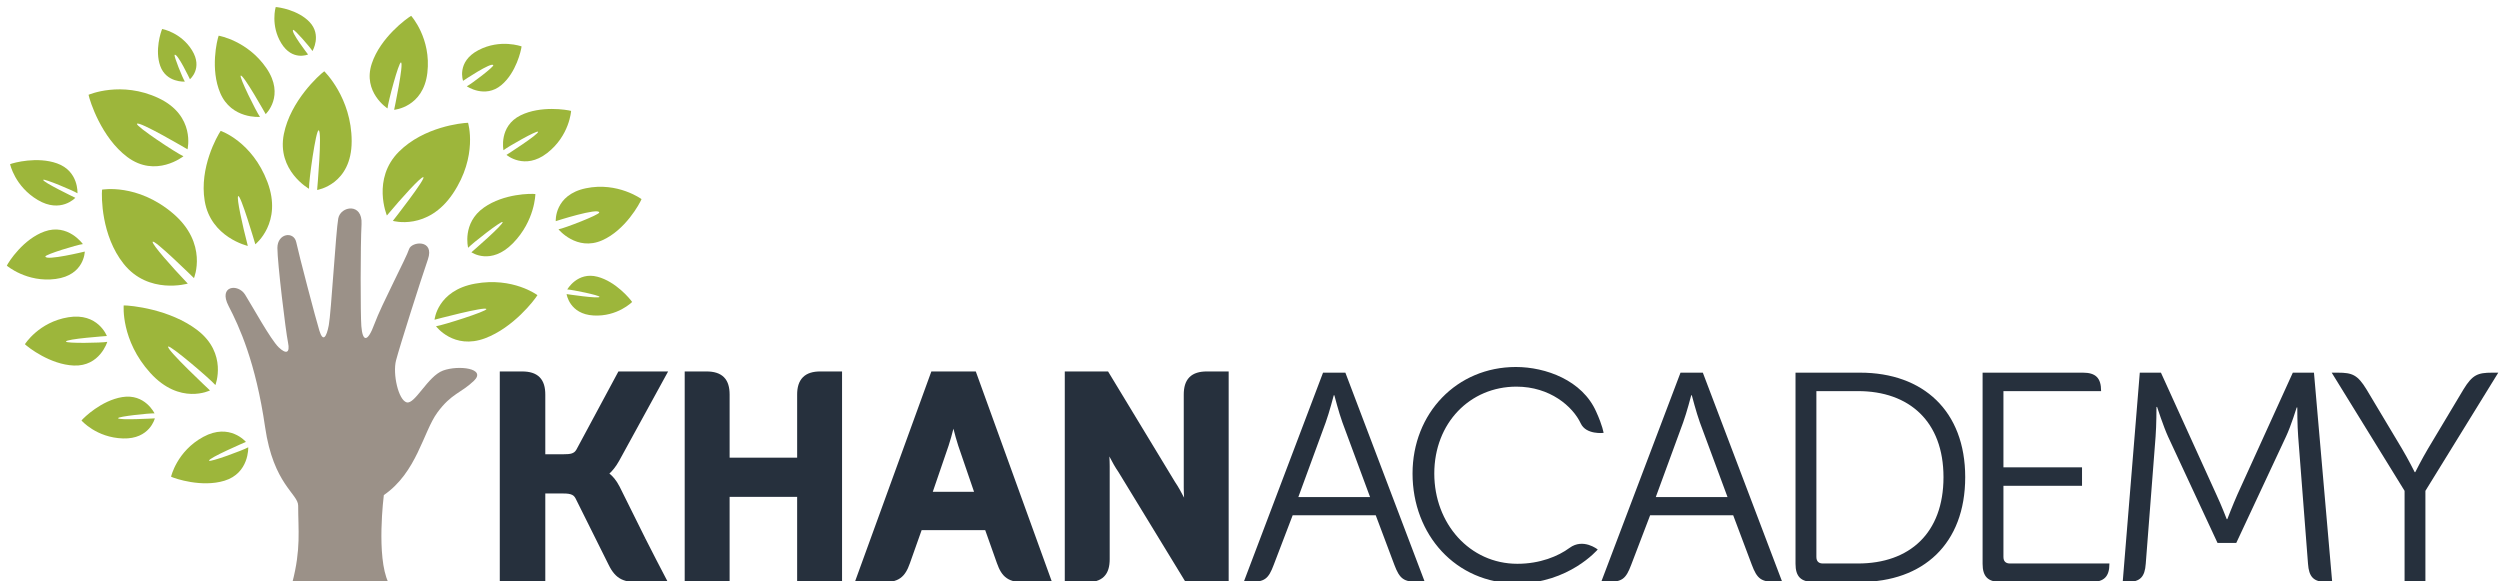
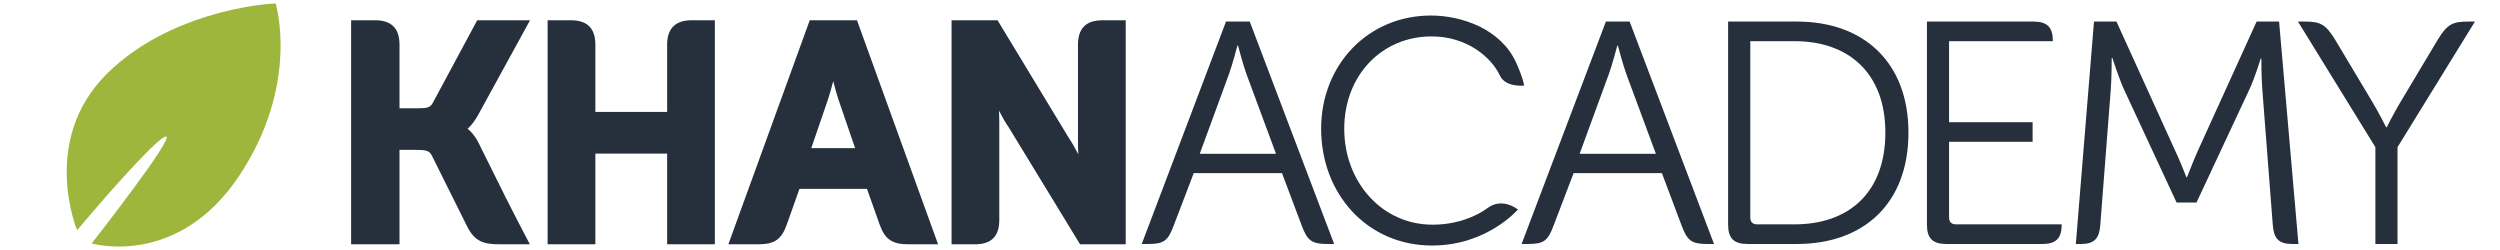
- <svg xmlns="http://www.w3.org/2000/svg" version="1.1" id="Layer_1" x="0px" y="0px" width="405px" height="94px" viewBox="0 0 405 94" enable-background="new 0 0 405 94" xml:space="preserve">
-   <path fill="#9B9188" d="M42.952,69.229c1.34,9.227,5.351,10.764,5.351,12.688c0,3.969,0.473,7.002-0.947,12.456h15.563  c-2.004-4.166-0.738-14.169-0.738-14.169c5.352-3.678,6.378-10.238,8.668-13.367c2.294-3.127,3.822-3.127,5.925-5.146  c2.1-2.025-2.523-2.578-5.007-1.658c-2.481,0.92-4.548,5.518-5.886,5.149s-2.293-4.599-1.72-6.806  c0.572-2.207,4.009-13.033,5.156-16.343c1.145-3.311-2.675-2.943-3.057-1.656c-0.383,1.287-4.448,8.96-5.594,12.085  c-1.146,3.127-1.936,2.879-2.131,0.357c-0.143-1.845-0.153-13.021,0.035-16.515c0.191-3.497-3.388-2.945-3.771-0.922  c-0.382,2.024-1.153,15.268-1.533,17.292c-0.384,2.023-0.946,2.76-1.519,0.92c-0.574-1.84-3.369-12.51-3.753-14.35  c-0.383-1.838-3.056-1.47-3.056,0.922c0,2.39,1.334,13.445,1.716,15.283c0.383,1.84-0.359,1.92-1.505,0.818  c-1.3-1.249-4.281-6.674-5.442-8.534c-1.146-1.839-4.395-1.472-2.675,1.841C38.751,52.884,41.425,58.676,42.952,69.229z" />
+ <svg xmlns="http://www.w3.org/2000/svg" version="1.1" id="Layer_1" x="0px" y="0px" width="360px" height="36px" viewBox="0 0 360 36" enable-background="new 0 0 360 36" xml:space="preserve">
  <g>
-     <path fill="#9DB63B" d="M50.056,30.58c0,0-5.251-2.956-4.072-8.864c1.072-5.369,5.719-9.579,6.548-10.167   c0,0,4.438,4.276,4.438,11.325c0,7.047-5.596,7.901-5.596,7.901s0.857-9.607,0.244-9.662C51.167,21.07,50.017,29.242,50.056,30.58z   " />
-     <path fill="#9DB63B" d="M40.215,72.462c0,0,0.178,4.189-3.857,5.417c-3.67,1.117-7.979-0.337-8.647-0.652   c0,0,0.932-4.128,5.218-6.451c4.285-2.33,6.908,0.814,6.908,0.814s-6.163,2.646-5.965,3.041   C34.018,74.918,39.414,72.926,40.215,72.462z" />
-     <path fill="#9DB63B" d="M75.836,40.142c0,0-1.02-4.012,2.562-6.521c3.25-2.282,7.633-2.272,8.332-2.186   c0,0-0.048,4.316-3.638,7.974c-3.594,3.658-6.722,1.458-6.722,1.458s5.312-4.581,5.046-4.9   C81.22,35.733,76.499,39.43,75.836,40.142z" />
-     <path fill="#9DB63B" d="M70.635,52.852c0,0,2.858,3.855,7.939,1.952c4.612-1.728,8.026-6.212,8.492-6.989   c0,0-3.963-2.977-10.1-1.865c-6.135,1.109-6.572,5.846-6.572,5.846s8.316-2.218,8.397-1.722   C78.854,50.439,71.805,52.674,70.635,52.852z" />
-     <path fill="#9DB63B" d="M34.894,62.379c0,0,2.008-5.112-2.917-8.893c-4.478-3.434-10.9-4.023-11.937-4.008   c0,0-0.485,5.656,4.312,10.938c4.796,5.282,9.666,2.833,9.666,2.833s-7.199-6.729-6.768-7.106   C27.568,55.864,34.012,61.354,34.894,62.379z" />
-     <path fill="#9DB63B" d="M40.146,39.839c0,0-6.015-1.371-6.987-7.303c-0.888-5.389,2.022-10.493,2.591-11.333   c0,0,5.103,1.711,7.579,8.292c2.478,6.581-1.967,10.078-1.967,10.078s-2.443-8.336-2.791-7.786   C38.334,32.17,39.219,36.26,40.146,39.839z" />
-     <path fill="#9DB63B" d="M30.42,45.942c0,0-6.367,1.856-10.391-3.207c-3.656-4.602-3.59-10.924-3.496-12.011   c0,0,5.694-1.058,11.465,3.828c5.771,4.89,3.425,10.502,3.425,10.502s-6.663-6.558-6.697-5.857   C24.704,39.681,27.677,43.062,30.42,45.942z" />
-     <path fill="#9DB63B" d="M62.677,34.911c0,0-2.479-5.933,1.962-10.353c4.038-4.015,10.129-4.637,11.186-4.666   c0,0,1.636,5.37-2.446,11.454c-4.081,6.087-9.736,4.436-9.736,4.436s5.588-7.127,4.913-7.083   C68.085,28.728,65.151,31.957,62.677,34.911z" />
-     <path fill="#9DB63B" d="M13.425,39.542c0,0-2.399-3.402-6.202-2.045c-3.455,1.232-5.809,4.9-6.119,5.539   c0,0,3.249,2.777,7.919,2.155c4.667-0.621,4.71-4.438,4.71-4.438s-6.35,1.55-6.38,0.795C7.336,41.226,12.533,39.633,13.425,39.542z   " />
-     <path fill="#9DB63B" d="M75.623,13.978c0,0,2.938,2.026,5.595-0.191c2.412-2.015,3.217-5.664,3.276-6.268   c0,0-3.434-1.268-7.006,0.615c-3.57,1.881-2.471,4.961-2.471,4.961s4.649-3.126,4.896-2.528   C80.021,10.824,76.313,13.644,75.623,13.978z" />
-     <path fill="#9DB63B" d="M50.618,8.267c0,0,1.544-2.594-0.479-4.712c-1.836-1.921-4.957-2.395-5.476-2.413   c0,0-0.875,2.972,0.914,5.879c1.791,2.909,4.33,1.805,4.33,1.805s-2.902-3.744-2.409-3.987C47.707,4.734,50.293,7.705,50.618,8.267   z" />
-     <path fill="#9DB63B" d="M29.947,13.22c0,0-3.016,0.213-3.992-2.548c-0.891-2.508,0.099-5.511,0.316-5.978   c0,0,3.054,0.555,4.842,3.461c1.789,2.91-0.343,4.682-0.343,4.682s-2.033-4.277-2.475-3.95C28.11,9.027,29.594,12.677,29.947,13.22   z" />
-     <path fill="#9DB63B" d="M90.473,37.149c0,0,2.95,3.604,7.081,1.782c3.752-1.655,6.077-5.939,6.374-6.675   c0,0-3.851-2.828-9.006-1.759c-5.158,1.069-4.891,5.329-4.891,5.329s6.951-2.242,7.049-1.404   C97.122,34.783,91.456,36.979,90.473,37.149z" />
-     <path fill="#9DB63B" d="M62.775,17.565c0,0-4.08-2.627-2.547-7.262c1.388-4.21,5.64-7.314,6.382-7.737c0,0,3.28,3.633,2.621,9.238   c-0.658,5.602-5.382,5.984-5.382,5.984s1.611-7.591,1.106-7.669C64.588,10.063,62.87,16.498,62.775,17.565z" />
-     <path fill="#9DB63B" d="M81.563,24.338c0,0-0.807-3.891,2.778-5.657c3.257-1.603,7.507-0.904,8.178-0.713   c0,0-0.237,4.002-3.887,6.832c-3.648,2.829-6.581,0.291-6.581,0.291s5.357-3.416,5.111-3.754   C86.984,21.089,82.24,23.78,81.563,24.338z" />
-     <path fill="#9DB63B" d="M25.035,66.969c0,0-1.541-3.248-5.237-2.641c-3.359,0.551-6.193,3.297-6.597,3.791   c0,0,2.395,2.779,6.729,2.909c4.334,0.134,5.154-3.255,5.154-3.255s-5.955,0.345-5.955-0.033   C19.129,67.469,24.214,66.921,25.035,66.969z" />
-     <path fill="#9DB63B" d="M12.549,31.313c0,0,0.225-3.587-3.304-4.844c-3.206-1.144-7.017-0.112-7.61,0.125   c0,0,0.754,3.589,4.481,5.802c3.73,2.214,6.087-0.353,6.087-0.353s-5.377-2.583-5.198-2.912   C7.139,28.892,11.852,30.873,12.549,31.313z" />
-     <path fill="#9DB63B" d="M29.719,25.311c0,0-4.484,3.585-9.104,0.119c-4.2-3.146-6.074-9.082-6.27-10.075   c0,0,5.313-2.307,11.348,0.543c6.032,2.852,4.684,8.292,4.684,8.292s-7.911-4.669-8.187-4.131   C21.99,20.452,28.558,24.805,29.719,25.311z" />
-     <path fill="#9DB63B" d="M17.382,55.378c0,0-1.21,4.007-5.416,3.838c-3.823-0.152-7.402-2.94-7.931-3.452   c0,0,2.235-3.588,7.035-4.369c4.805-0.787,6.243,3.038,6.243,3.038s-6.681,0.471-6.622,0.903   C10.732,55.656,16.476,55.554,17.382,55.378z" />
-     <path fill="#9DB63B" d="M91.897,46.894c0,0,1.646-2.923,4.905-2.059c2.964,0.785,5.276,3.59,5.602,4.084   c0,0-2.372,2.414-6.265,2.189c-3.892-0.225-4.352-3.465-4.352-3.465s5.305,0.797,5.337,0.448   C97.148,47.835,92.638,46.912,91.897,46.894z" />
-     <path fill="#9DB63B" d="M42.118,18.935c0,0-4.615,0.405-6.436-3.858c-1.648-3.87-0.527-8.561-0.259-9.295   c0,0,4.673,0.788,7.737,5.258c3.057,4.47-0.122,7.445-0.122,7.445s-3.627-6.471-4.042-6.239   C38.695,12.417,41.509,18.1,42.118,18.935z" />
+     <path fill="#26303D" d="M123.405,2.918h-6.8l-0.136,0.37l-11.586,31.889h4.27c1.136,0,2.003-0.14,2.705-0.635   c0.699-0.499,1.104-1.259,1.466-2.28l1.796-5.063h9.725l1.797,5.062c0.365,1.025,0.782,1.79,1.494,2.284   c0.709,0.493,1.584,0.633,2.72,0.633h4.226L123.405,2.918z M119.982,11.68c0.22,0.863,0.484,1.837,0.735,2.594l2.42,7.06h-6.313   l2.421-7.058C119.498,13.517,119.762,12.544,119.982,11.68z" />
+     <path fill="#26303D" d="M72.851,28.497l-0.508,0.243l0.502-0.254l-3.943-7.936c-0.529-1.042-1.11-1.653-1.566-2.002   c0.422-0.387,0.977-1.016,1.512-1.99l7.475-13.64h-7.605l-6.431,11.961c-0.203,0.339-0.395,0.474-0.697,0.582   c-0.306,0.104-0.747,0.131-1.304,0.129h-2.758V6.463c0.001-1.1-0.232-2.017-0.863-2.659c-0.637-0.64-1.559-0.887-2.684-0.887   h-3.419v6.395v5.005v20.861h6.966V21.585h2.406c0.607,0,1.114,0.02,1.461,0.125c0.352,0.114,0.551,0.249,0.756,0.625l5.083,10.206   c0.524,1.062,1.116,1.775,1.933,2.176c0.813,0.396,1.732,0.46,2.916,0.462h4.218l-0.433-0.826   C75.862,34.346,73.276,29.39,72.851,28.497z" />
+     <path fill="#26303D" d="M102.374,2.919h-2.76c-1.104-0.001-2.023,0.246-2.663,0.883c-0.636,0.638-0.888,1.558-0.884,2.662v9.651   H85.733V6.464c0-1.101-0.231-2.018-0.863-2.66c-0.64-0.64-1.559-0.887-2.686-0.886h-3.326v6.396v5.946v19.917h6.875V22.114h10.334   v13.064h6.873V15.636V9.315V2.919H102.374z" />
+     <path fill="#26303D" d="M161.54,2.918h-2.761c-1.127,0-2.05,0.247-2.683,0.887c-0.633,0.642-0.867,1.559-0.867,2.66v14.25   c0,0.479,0.022,1.005,0.054,1.522c-0.427-0.826-0.911-1.703-1.389-2.405L143.646,2.918h-6.621v22.696v3.168v6.396h3.328   c0.002,0,0.008,0,0.01,0c1.115,0,2.033-0.234,2.668-0.867c0.638-0.641,0.867-1.559,0.867-2.683V17.427   c0-0.471-0.02-0.989-0.049-1.5c0.423,0.828,0.912,1.703,1.394,2.39l10.286,16.862h6.576V14.317V9.315V2.918H161.54z" />
+     <path fill="#26303D" d="M176.546,3.104h3.416l12.155,32.029h-0.946c-2.278,0-2.897-0.455-3.72-2.643l-2.842-7.563h-12.71   l-2.889,7.563c-0.82,2.188-1.394,2.643-3.675,2.643h-0.925L176.546,3.104z M183.743,22.148l-4.236-11.437   c-0.548-1.504-1.229-4.144-1.229-4.144h-0.091c0,0-0.684,2.64-1.23,4.144l-4.193,11.437H183.743z" />
+     <path fill="#26303D" d="M231.249,3.104h3.417l12.153,32.029h-0.947c-2.276,0-2.896-0.455-3.715-2.643l-2.845-7.563h-12.711   l-2.888,7.563c-0.82,2.188-1.394,2.643-3.672,2.643h-0.931L231.249,3.104z M238.448,22.148l-4.239-11.437   c-0.546-1.504-1.229-4.144-1.229-4.144h-0.091c0,0-0.684,2.64-1.232,4.144l-4.19,11.437H238.448z" />
+     <path fill="#26303D" d="M301.534,3.104h3.235l8.473,18.634c0.775,1.641,1.597,3.779,1.597,3.779h0.09c0,0,0.821-2.139,1.55-3.779   l8.474-18.634h3.235l2.788,32.029h-0.92c-1.96,0-2.644-0.821-2.779-2.78l-1.503-19.452c-0.139-1.734-0.139-4.466-0.139-4.466   h-0.092c0,0-0.865,2.825-1.642,4.466l-7.604,16.261h-2.868l-7.565-16.261c-0.729-1.597-1.686-4.557-1.686-4.557h-0.091   c0,0,0,2.823-0.136,4.557l-1.505,19.452c-0.137,1.959-0.821,2.78-2.78,2.78h-0.746L301.534,3.104z" />
+     <path fill="#26303D" d="M342.055,21.192L330.903,3.104h0.944c2.188,0,3.006,0.318,4.374,2.551l5.423,9.066   c1.003,1.685,1.957,3.601,1.957,3.601h0.092c0,0,0.957-1.917,1.958-3.601l5.422-9.066c1.367-2.233,2.187-2.551,4.375-2.551h0.947   l-11.152,18.088v13.94h-3.188V21.192z" />
+     <path fill="#26303D" d="M215.986,10.881c-1.232-2.628-4.724-5.638-9.845-5.638c-7.106,0-12.57,5.56-12.57,13.304   c0,7.654,5.421,13.806,12.711,13.806c3.469,0,6.251-1.152,7.983-2.43c2.105-1.55,4.316,0.244,4.316,0.244s-4.42,5.189-12.347,5.189   c-9.386,0-15.992-7.47-15.992-16.81c0-9.248,6.789-16.31,15.81-16.31c4.556,0,10.175,2.022,12.301,6.853   c0.995,2.191,1.124,3.232,1.124,3.232S216.815,12.642,215.986,10.881z" />
+     <path fill="#26303D" d="M258.737,3.104h-9.888v2.824v2.711v23.714c0,1.959,0.82,2.78,2.78,2.78h7.107   c9.657,0,16.081-5.835,16.081-16.04C274.818,8.982,268.395,3.104,258.737,3.104z M258.419,32.306h-5.377   c-0.637,0-1.001-0.316-1.001-1.002V5.928h6.378c7.836,0,13.074,4.649,13.074,13.165C271.493,27.66,266.301,32.306,258.419,32.306z" />
+     <path fill="#26303D" d="M292.922,32.306h-3.296h-7.954c-0.64,0-1.004-0.316-1.004-1.002V20.416h12.027v-2.823h-12.027V5.928h8.158   h2.775h4.011V5.885c0-1.961-0.822-2.781-2.782-2.781h-15.351v2.824v3.673v22.752c0,1.959,0.82,2.78,2.777,2.78h13.852   c1.958,0,2.778-0.821,2.778-2.78v-0.047H292.922z" />
  </g>
-   <g>
-     <path fill="#26303D" d="M158.077,60.174h-7.196l-0.144,0.392l-12.267,33.759h4.521c1.202,0,2.12-0.148,2.864-0.673   c0.739-0.528,1.168-1.334,1.552-2.415l1.899-5.359h10.296l1.901,5.358c0.387,1.085,0.828,1.896,1.582,2.419   c0.75,0.521,1.677,0.67,2.88,0.67h4.473L158.077,60.174z M154.455,69.449c0.232,0.914,0.513,1.945,0.777,2.746l2.563,7.474h-6.684   l2.562-7.472C153.942,71.395,154.223,70.365,154.455,69.449z" />
-     <path fill="#26303D" d="M104.56,87.251l-0.537,0.257l0.532-0.266l-4.175-8.402c-0.562-1.103-1.176-1.75-1.658-2.119   c0.446-0.409,1.033-1.076,1.6-2.107l7.913-14.439h-8.051l-6.807,12.661c-0.216,0.36-0.418,0.501-0.739,0.616   c-0.323,0.109-0.791,0.139-1.379,0.137h-2.921v-9.66c0.002-1.165-0.245-2.136-0.914-2.815c-0.673-0.677-1.649-0.938-2.84-0.938   h-3.619v6.77v5.299v22.084h7.373V79.936h2.548c0.644-0.001,1.18,0.02,1.546,0.133c0.372,0.119,0.584,0.263,0.803,0.662l5.38,10.802   c0.554,1.124,1.182,1.879,2.045,2.304c0.862,0.419,1.834,0.488,3.087,0.49h4.465l-0.457-0.875   C107.749,93.443,105.011,88.195,104.56,87.251z" />
-     <path fill="#26303D" d="M135.814,60.175h-2.921c-1.168-0.001-2.143,0.261-2.819,0.935c-0.673,0.676-0.939,1.649-0.936,2.818v10.217   h-10.94V63.928c0-1.165-0.244-2.136-0.913-2.815c-0.678-0.677-1.65-0.938-2.844-0.938h-3.52v6.771v6.295v21.086h7.276V80.494h10.94   v13.832h7.275V73.637v-6.691v-6.771H135.814z" />
-     <path fill="#26303D" d="M198.448,60.174h-2.923c-1.192,0-2.17,0.262-2.839,0.938c-0.671,0.68-0.918,1.65-0.918,2.815v15.085   c0,0.506,0.023,1.063,0.056,1.611c-0.45-0.874-0.964-1.803-1.471-2.544l-10.849-17.906h-7.01V84.2v3.354v6.771h3.523   c0.003,0,0.009,0,0.011,0c1.181,0,2.152-0.247,2.825-0.919c0.674-0.677,0.918-1.649,0.918-2.838V75.533   c0-0.499-0.021-1.047-0.053-1.589c0.448,0.876,0.966,1.802,1.475,2.53l10.891,17.852h6.96V72.242v-5.297v-6.771H198.448z" />
-     <path fill="#26303D" d="M214.333,60.371h3.617l12.866,33.904h-1.002c-2.411,0-3.067-0.481-3.938-2.797l-3.007-8.006h-13.456   l-3.059,8.006c-0.866,2.315-1.475,2.797-3.889,2.797h-0.98L214.333,60.371z M221.953,80.53l-4.484-12.105   c-0.58-1.593-1.303-4.388-1.303-4.388h-0.097c0,0-0.724,2.795-1.303,4.388l-4.438,12.105H221.953z" />
-     <path fill="#26303D" d="M272.243,60.371h3.616l12.865,33.904h-1.002c-2.41,0-3.067-0.481-3.935-2.797l-3.01-8.006h-13.455   l-3.059,8.006c-0.869,2.315-1.475,2.797-3.886,2.797h-0.985L272.243,60.371z M279.861,80.53l-4.485-12.105   c-0.577-1.593-1.302-4.388-1.302-4.388h-0.096c0,0-0.725,2.795-1.305,4.388l-4.438,12.105H279.861z" />
-     <path fill="#26303D" d="M346.646,60.371h3.425l8.97,19.727c0.82,1.734,1.689,4.002,1.689,4.002h0.095c0,0,0.869-2.268,1.64-4.002   l8.972-19.727h3.425l2.951,33.904h-0.973c-2.075,0-2.8-0.868-2.942-2.941l-1.592-20.592c-0.146-1.836-0.146-4.729-0.146-4.729   h-0.097c0,0-0.917,2.99-1.738,4.729l-8.05,17.214h-3.036l-8.009-17.214c-0.772-1.69-1.784-4.824-1.784-4.824h-0.096   c0,0,0,2.988-0.145,4.824l-1.594,20.592c-0.144,2.073-0.868,2.941-2.942,2.941h-0.791L346.646,60.371z" />
-     <path fill="#26303D" d="M389.542,79.518l-11.806-19.146h1.001c2.314,0,3.181,0.336,4.63,2.701l5.74,9.596   c1.061,1.784,2.071,3.813,2.071,3.813h0.099c0,0,1.012-2.028,2.071-3.813l5.741-9.596c1.446-2.365,2.313-2.701,4.631-2.701h1.001   l-11.805,19.146v14.758h-3.375V79.518z" />
-     <path fill="#26303D" d="M256.086,68.604c-1.306-2.783-5-5.968-10.423-5.968c-7.522,0-13.308,5.886-13.308,14.083   c0,8.103,5.738,14.615,13.457,14.615c3.674,0,6.618-1.221,8.45-2.573c2.229-1.64,4.569,0.258,4.569,0.258   s-4.679,5.495-13.069,5.495c-9.937,0-16.93-7.907-16.93-17.795c0-9.79,7.187-17.266,16.736-17.266   c4.821,0,10.771,2.141,13.021,7.254c1.054,2.32,1.189,3.422,1.189,3.422S256.963,70.468,256.086,68.604z" />
-     <path fill="#26303D" d="M301.341,60.371h-10.467v2.989v2.869v25.104c0,2.073,0.868,2.941,2.942,2.941h7.524   c10.224,0,17.024-6.175,17.024-16.979C318.365,66.594,311.564,60.371,301.341,60.371z M301.004,91.285h-5.691   c-0.674,0-1.059-0.337-1.059-1.063V63.36h6.75c8.295,0,13.842,4.921,13.842,13.937C314.846,86.367,309.348,91.285,301.004,91.285z" />
-     <path fill="#26303D" d="M337.527,91.285h-3.488h-8.419c-0.679,0-1.063-0.337-1.063-1.063V78.697h12.731v-2.988h-12.731V63.36h8.636   h2.938h4.245v-0.045c0-2.077-0.869-2.944-2.944-2.944h-16.251v2.989v3.888v24.086c0,2.073,0.868,2.941,2.94,2.941h14.665   c2.069,0,2.938-0.868,2.938-2.941v-0.049H337.527z" />
-   </g>
+   <path fill="#9DB63B" d="M11.104,33.159c0,0-5.39-12.897,4.271-22.516C24.153,1.912,37.399,0.563,39.698,0.5  c0,0,3.557,11.674-5.321,24.91c-8.873,13.237-21.179,9.646-21.179,9.646s12.157-15.497,10.688-15.401  C22.865,19.715,16.485,26.735,11.104,33.159z" />
</svg>
